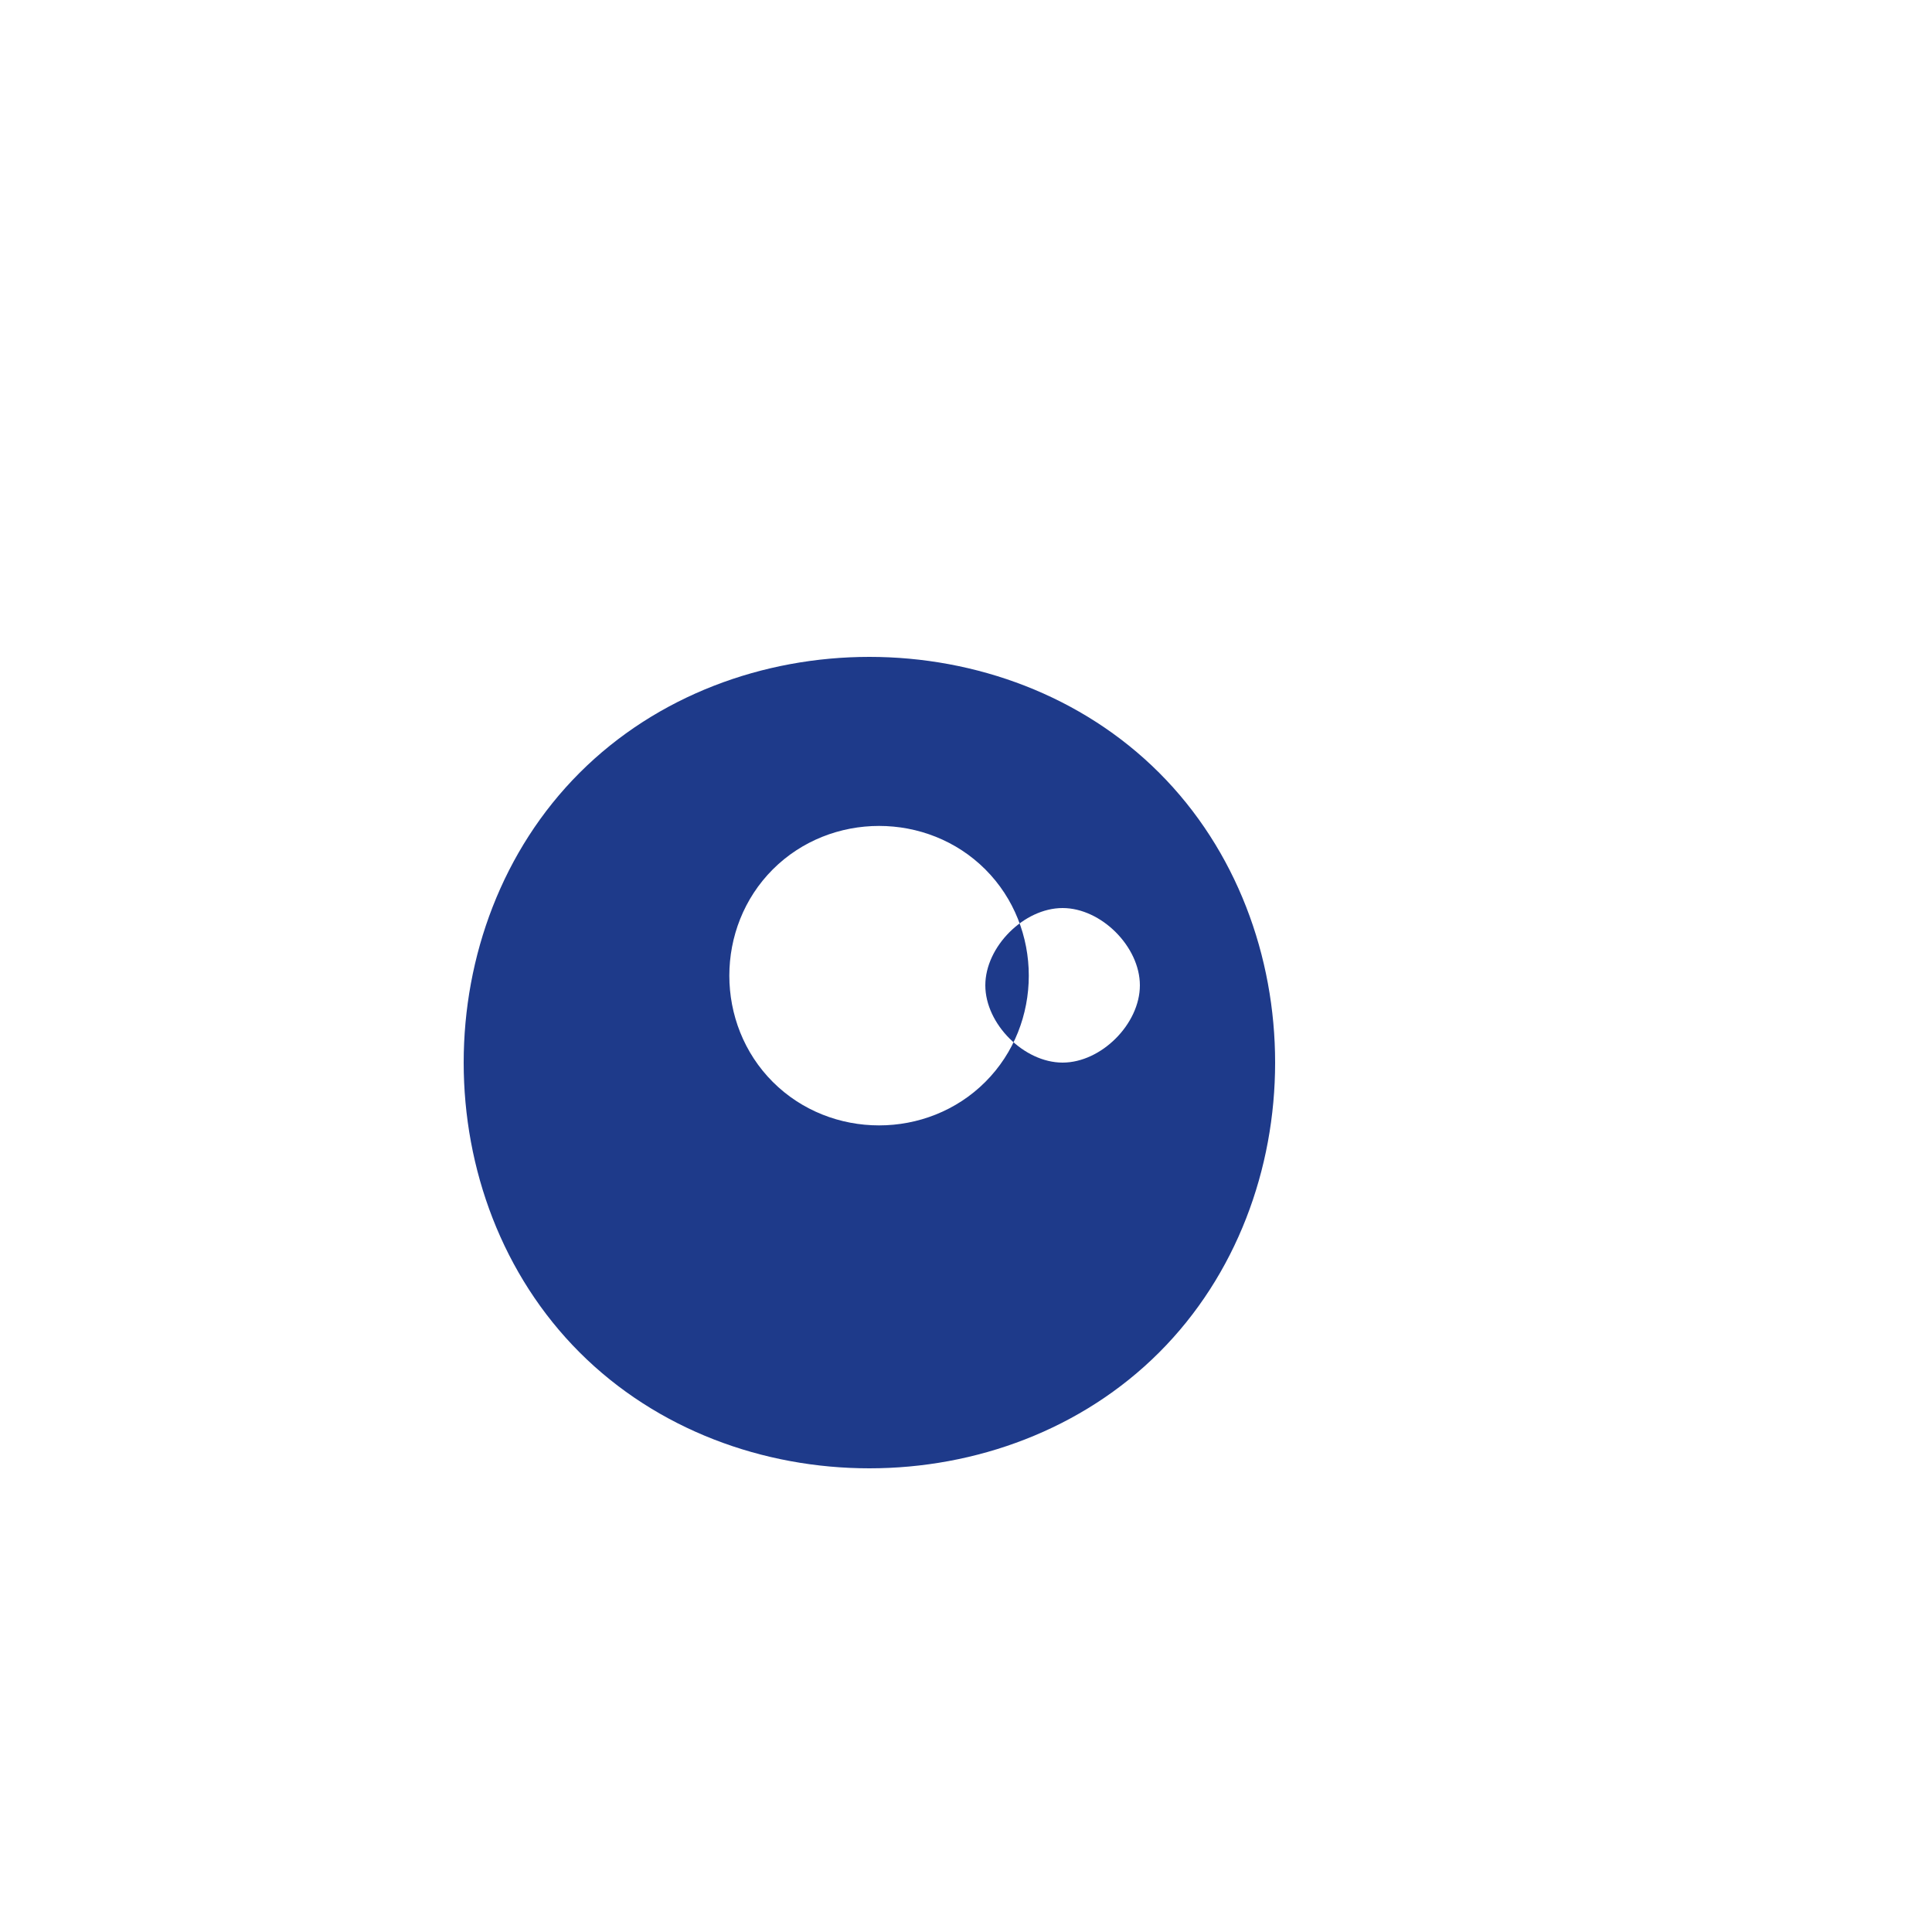
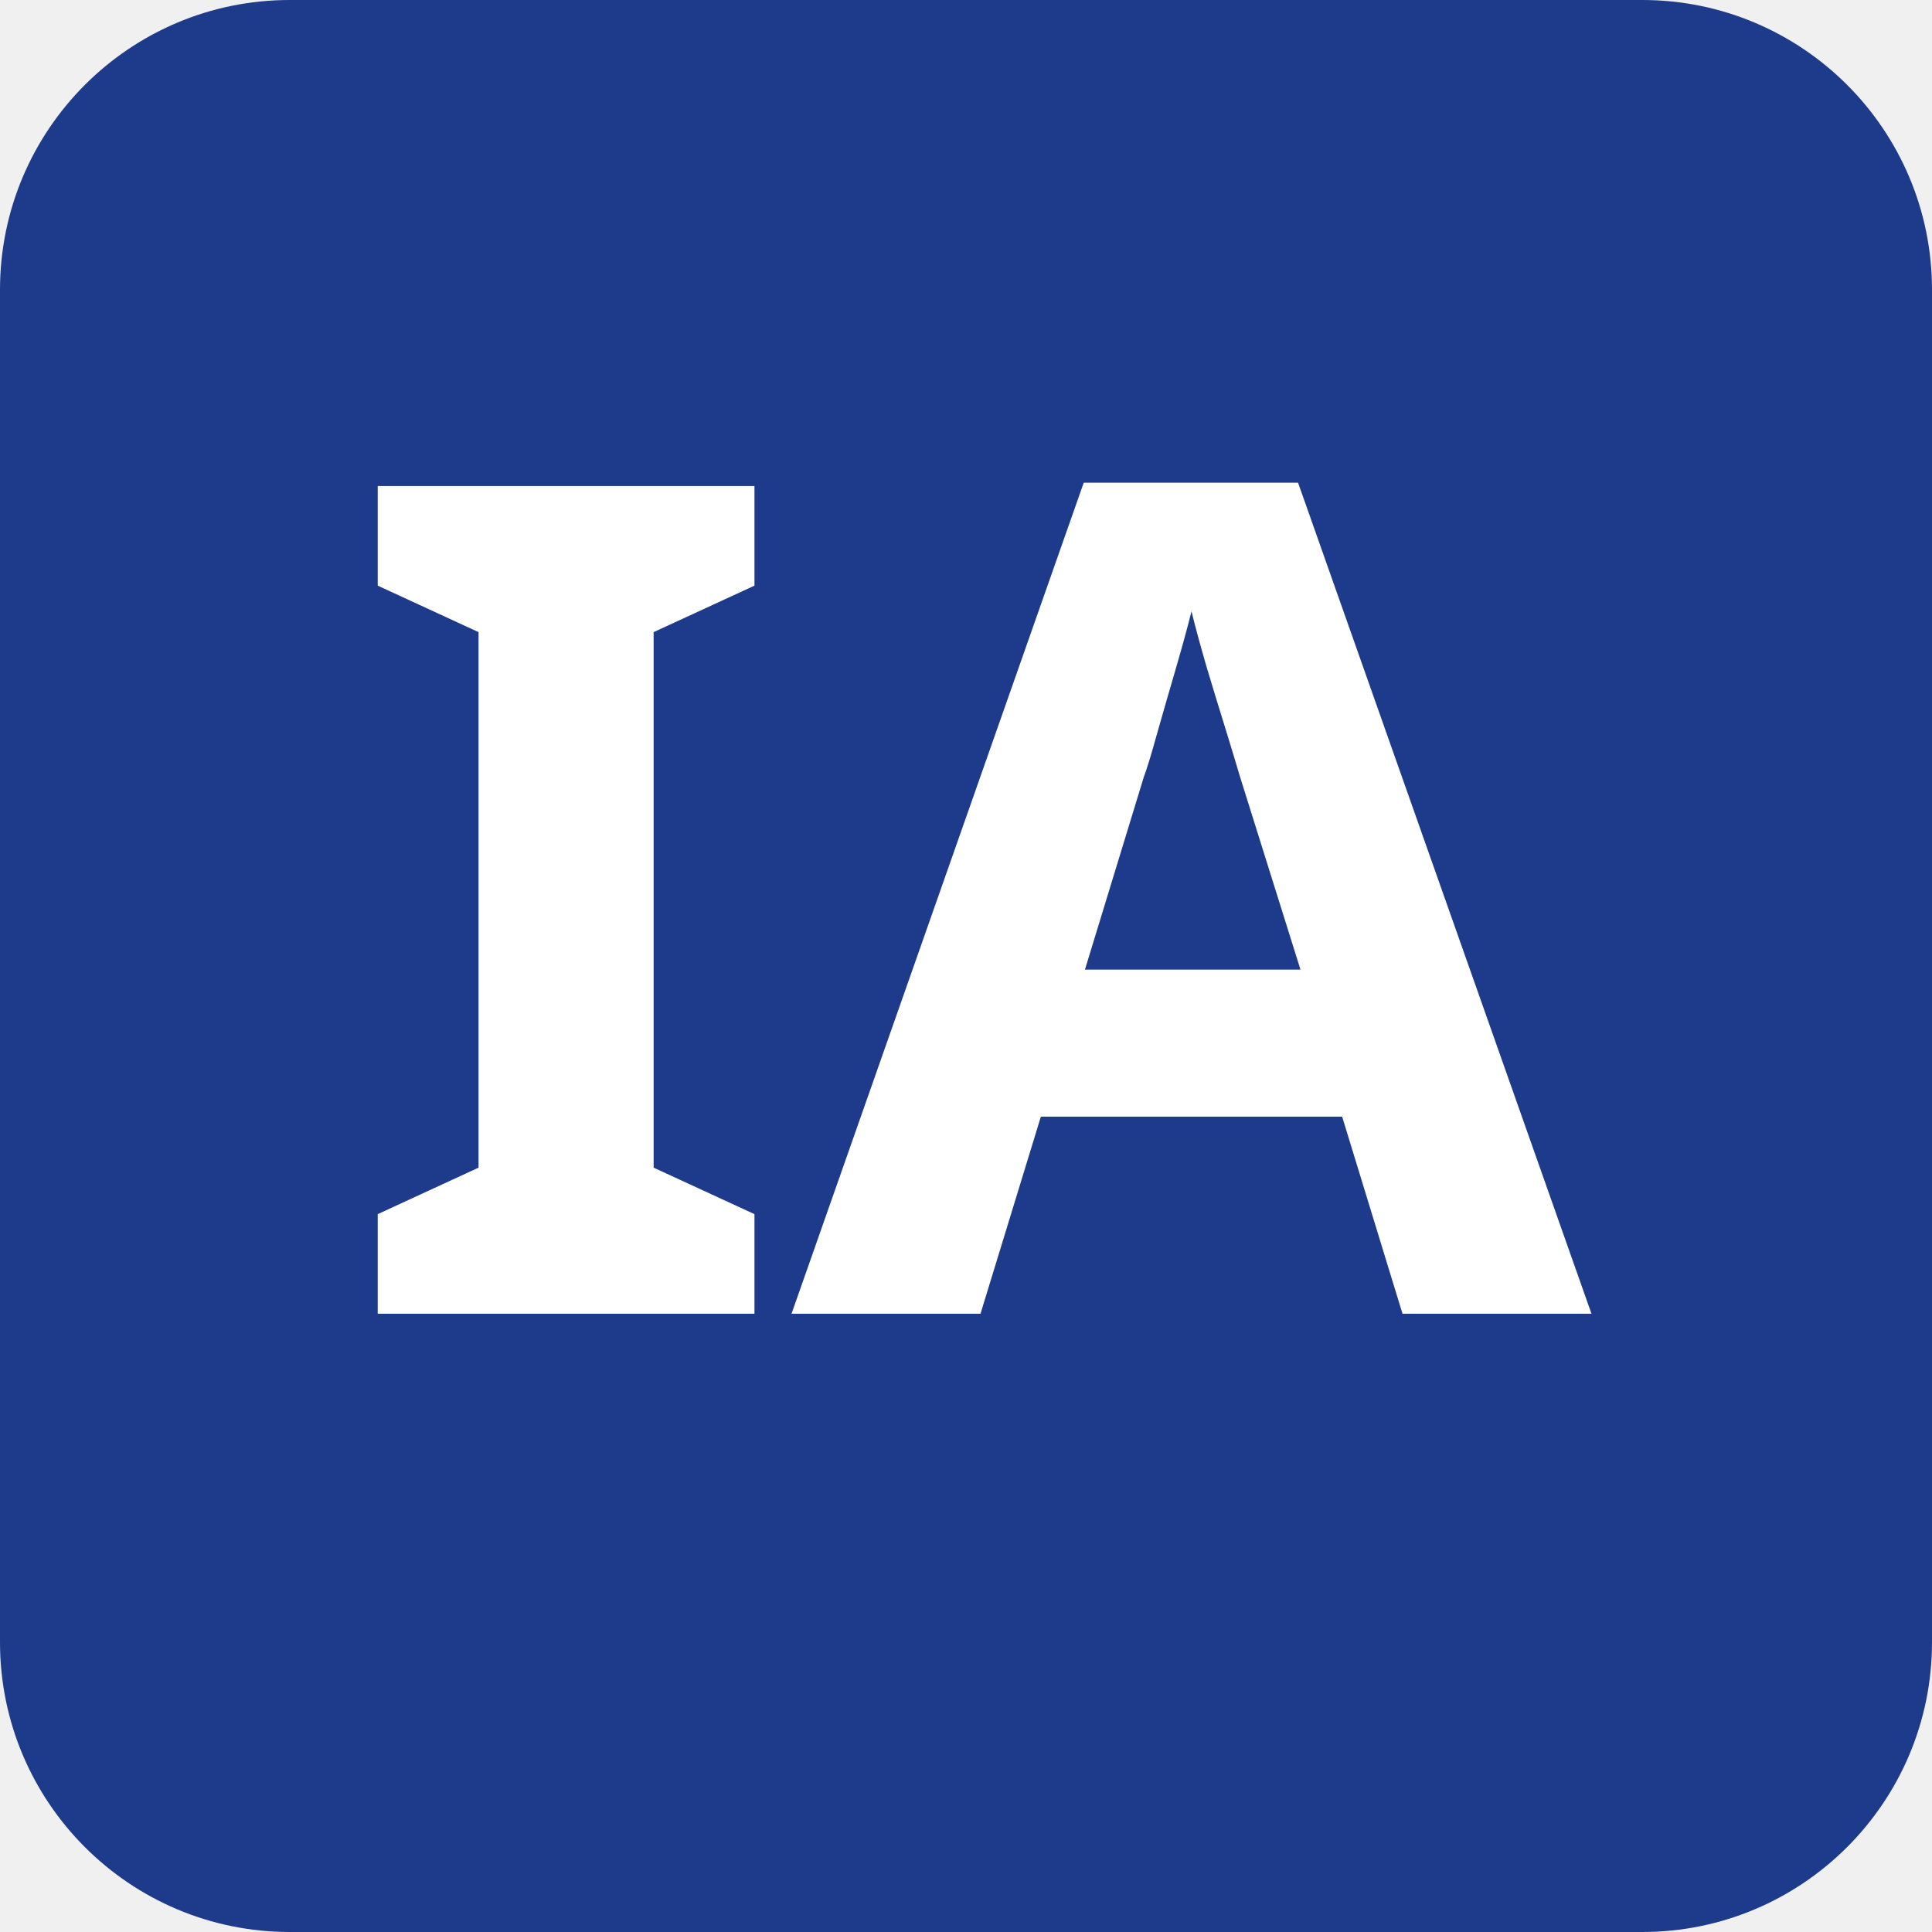
<svg xmlns="http://www.w3.org/2000/svg" viewBox="0 0 100 100">
-   <rect width="100" height="100" fill="white" />
-   <path d="M30 40c8-8 22-8 30 0s8 22 0 30-22 8-30 0-8-22 0-30zm10 5c-3 3-3 8 0 11s8 3 11 0 3-8 0-11-8-3-11 0zm15 10c2 0 4-2 4-4s-2-4-4-4-4 2-4 4 2 4 4 4z" fill="#1e3a8a" />
+   <rect width="100" height="100" rx="15" fill="#1e3a8a" />
+   <text x="50" y="68" font-size="60" text-anchor="middle" fill="white" font-family="sans-serif" font-weight="bold">IA</text>
</svg>
